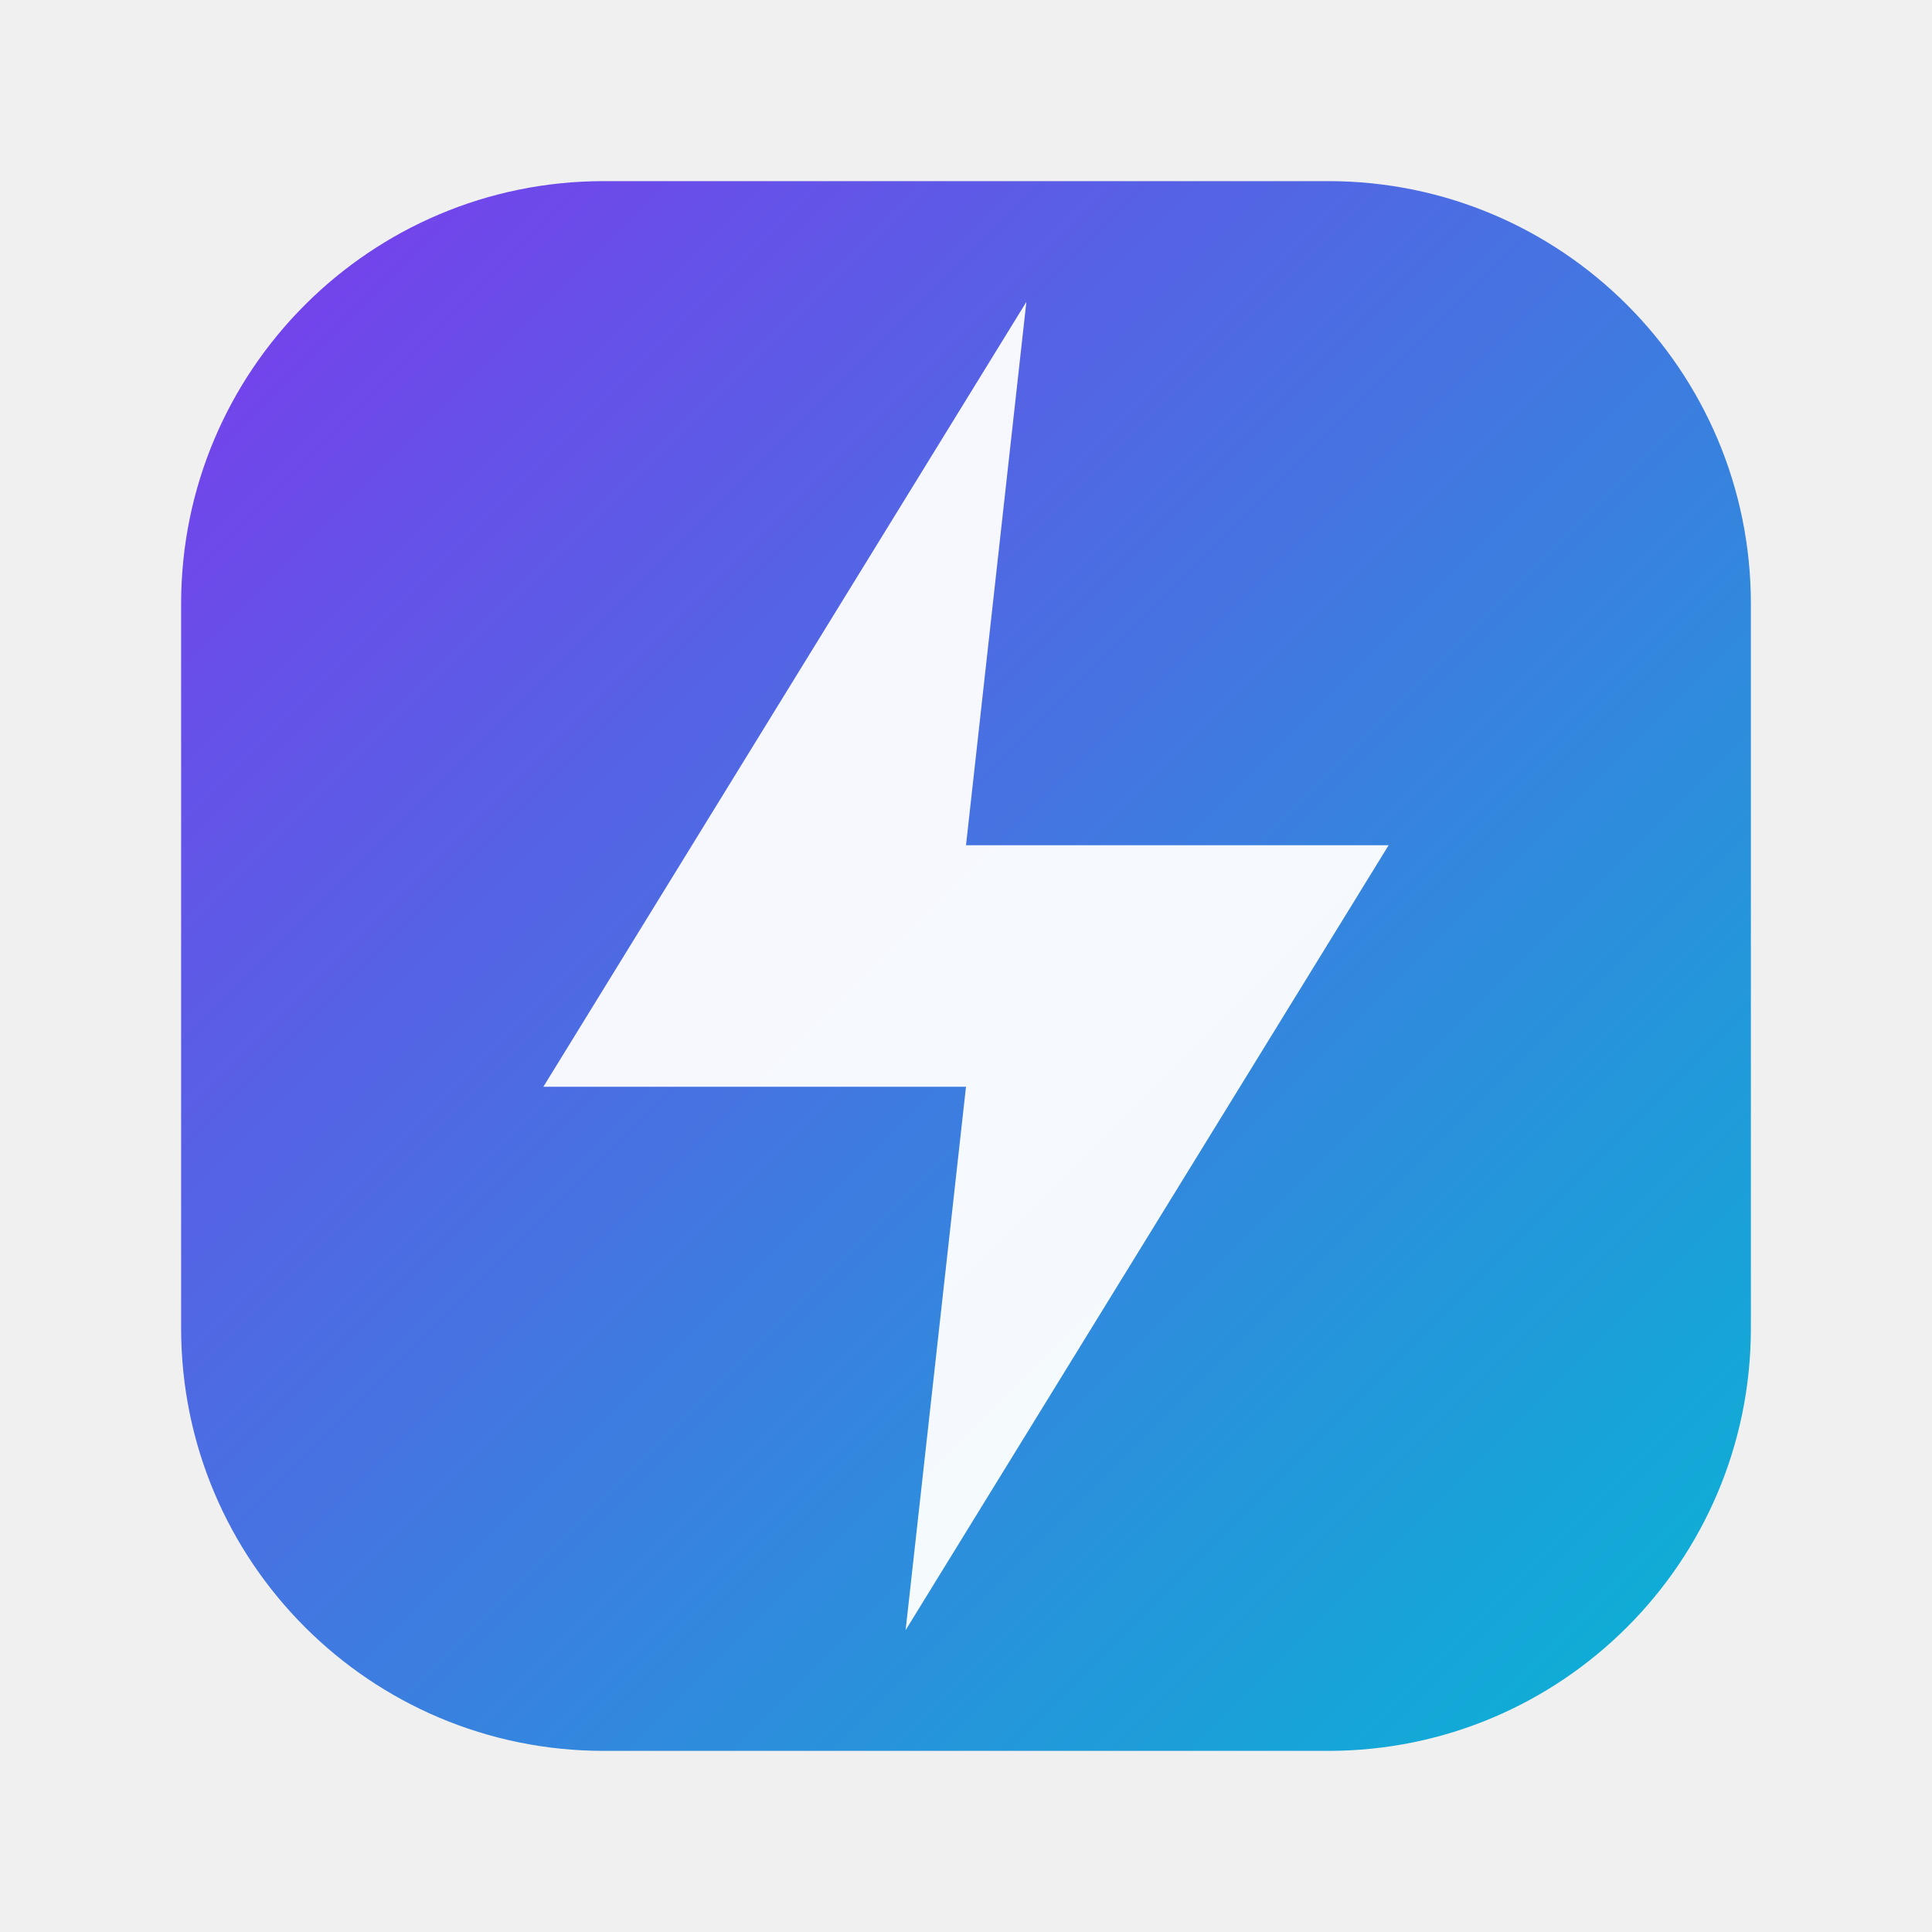
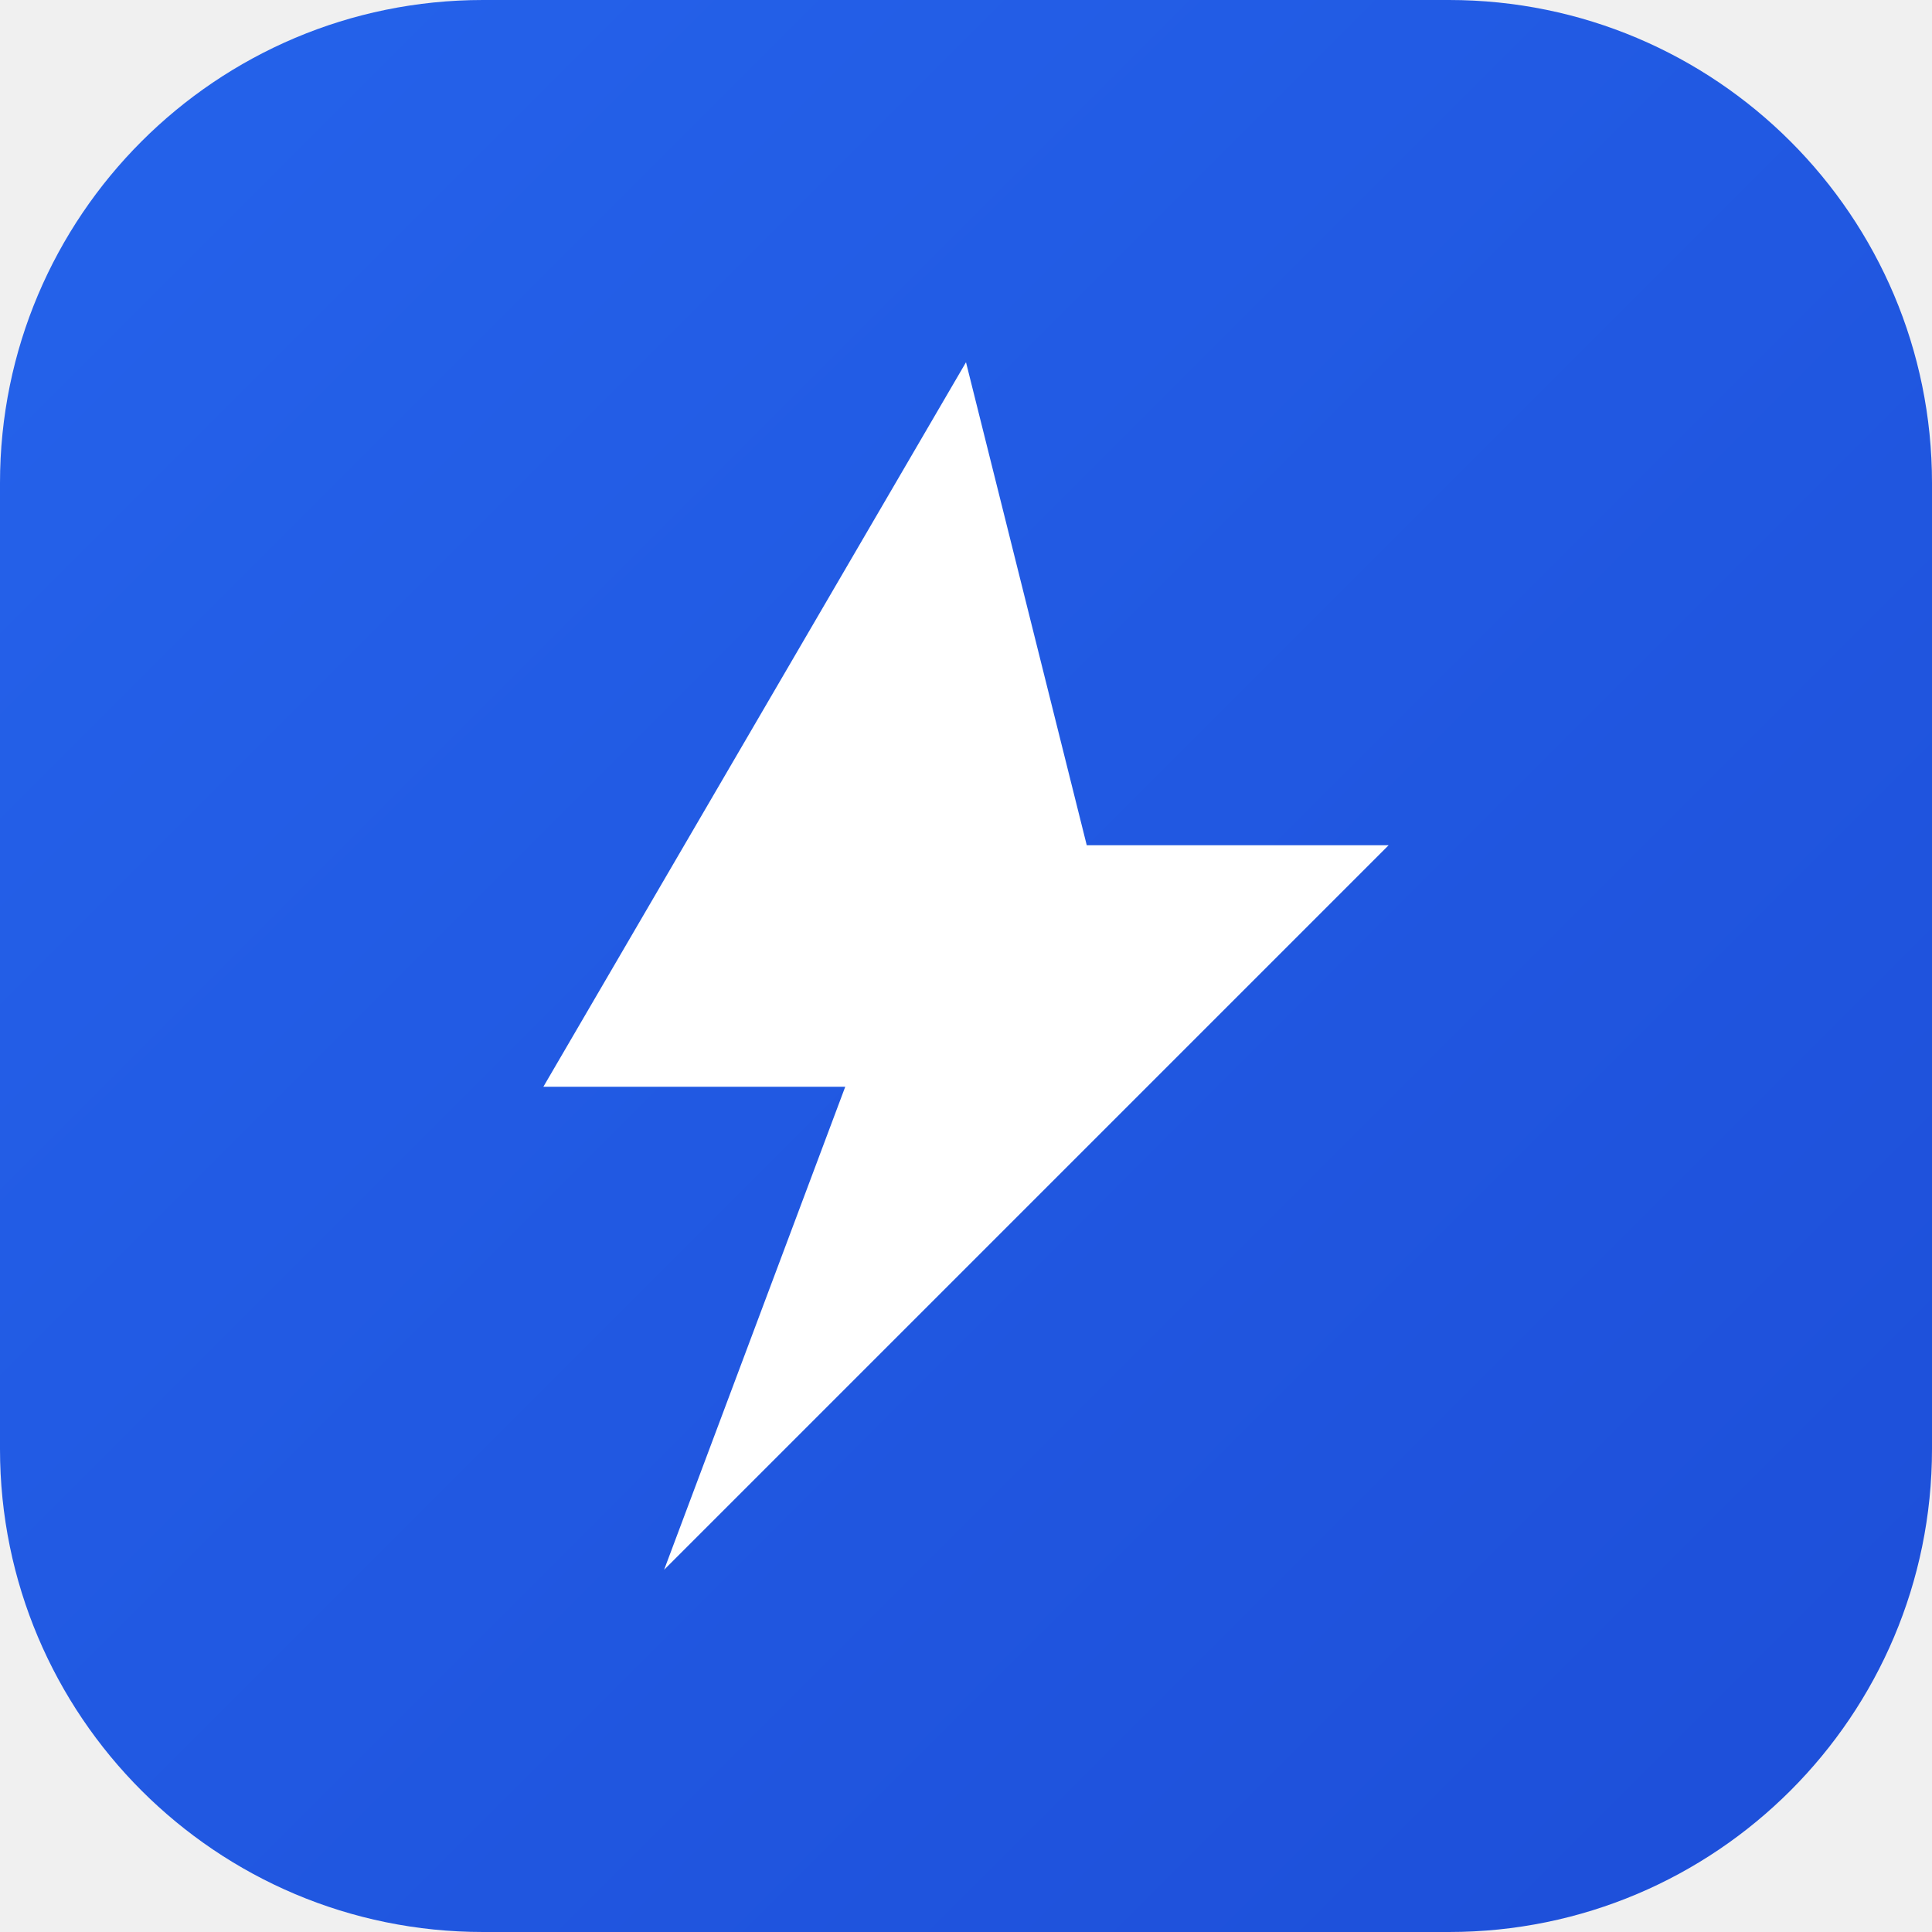
- <svg xmlns="http://www.w3.org/2000/svg" width="64" height="64" viewBox="0 0 64 64">
+ <svg xmlns="http://www.w3.org/2000/svg" viewBox="0 0 32 32" width="32" height="32" shape-rendering="geometricPrecision">
  <defs>
-     <linearGradient id="g" x1="0" y1="0" x2="1" y2="1">
-       <stop offset="0" stop-color="#7c3aed" />
-       <stop offset="1" stop-color="#06b6d4" />
+     <linearGradient id="fav-grad" x1="0%" y1="0%" x2="100%" y2="100%">
+       <stop offset="0%" stop-color="#2563EB" />
+       <stop offset="100%" stop-color="#1D4ED8" />
    </linearGradient>
  </defs>
-   <rect x="6" y="6" width="52" height="52" rx="14" fill="url(#g)" />
-   <path d="M34 10 18 36h14l-2 18 16-26H32z" fill="#fff" opacity="0.95" />
+   <rect width="32" height="32" rx="8" fill="url(#fav-grad)" />
+   <polygon points="16,6 9,18 14,18 11,26 23,14 18,14" fill="#FFFFFF" />
</svg>
